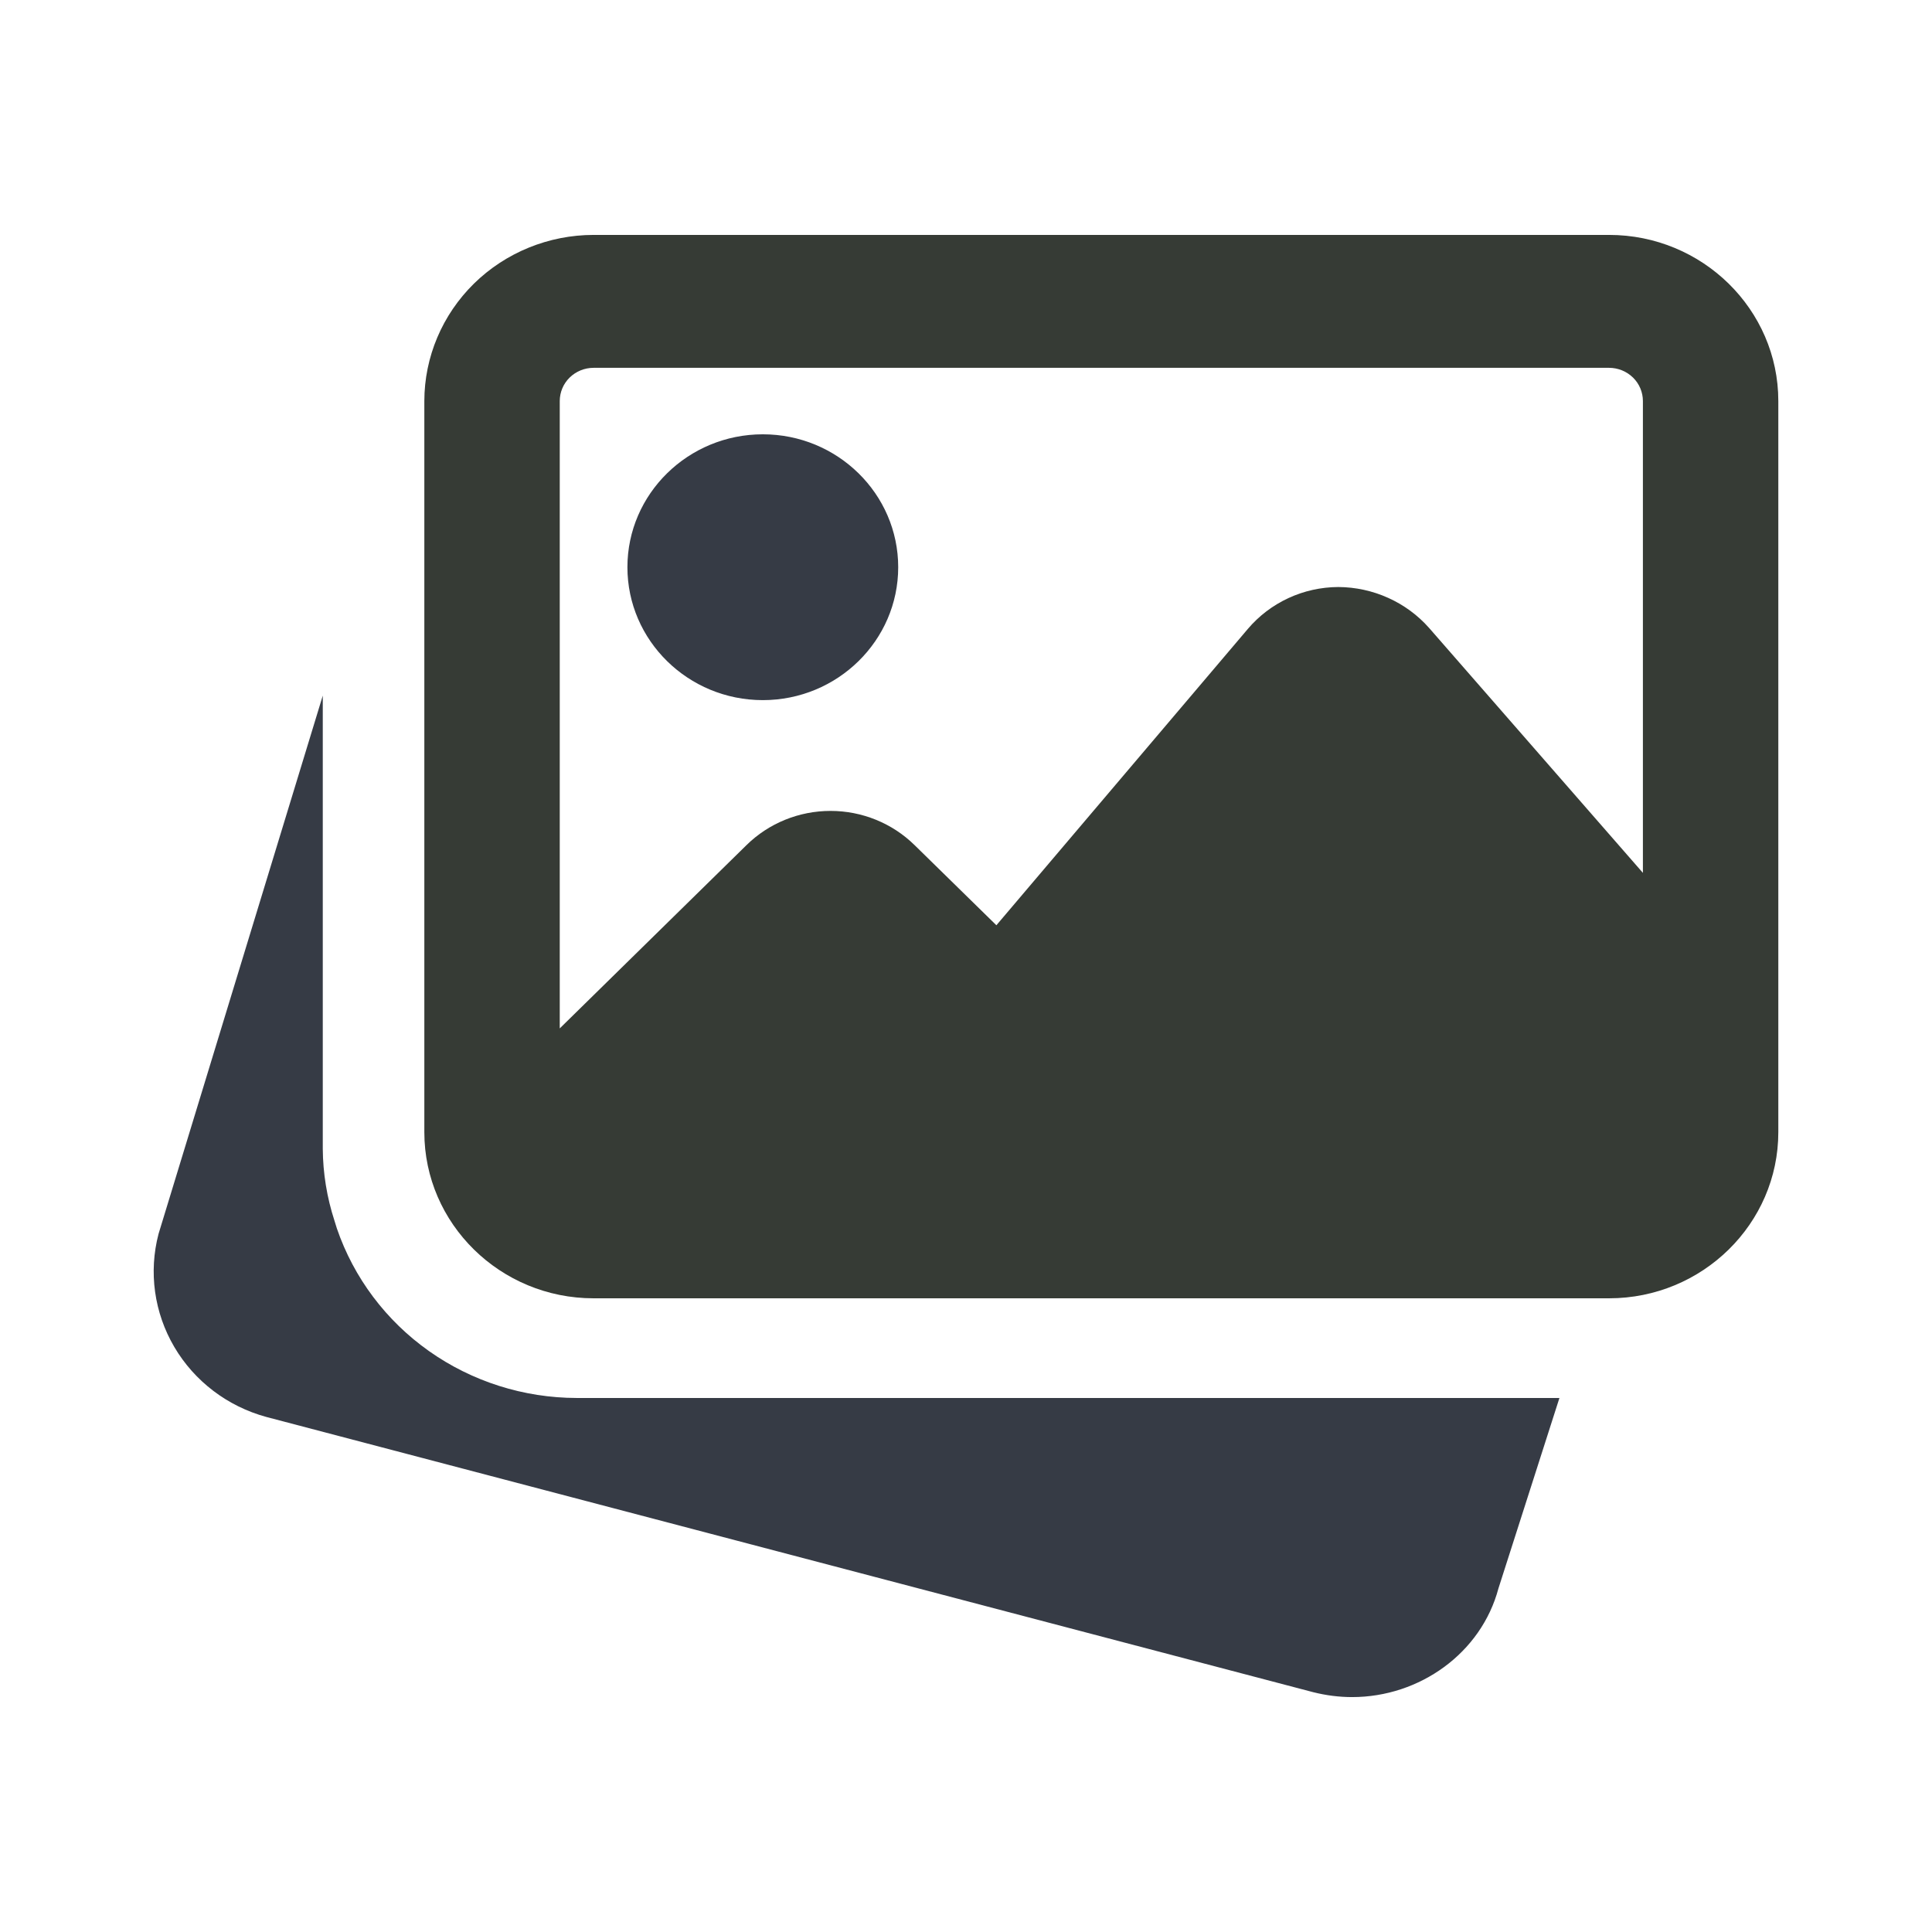
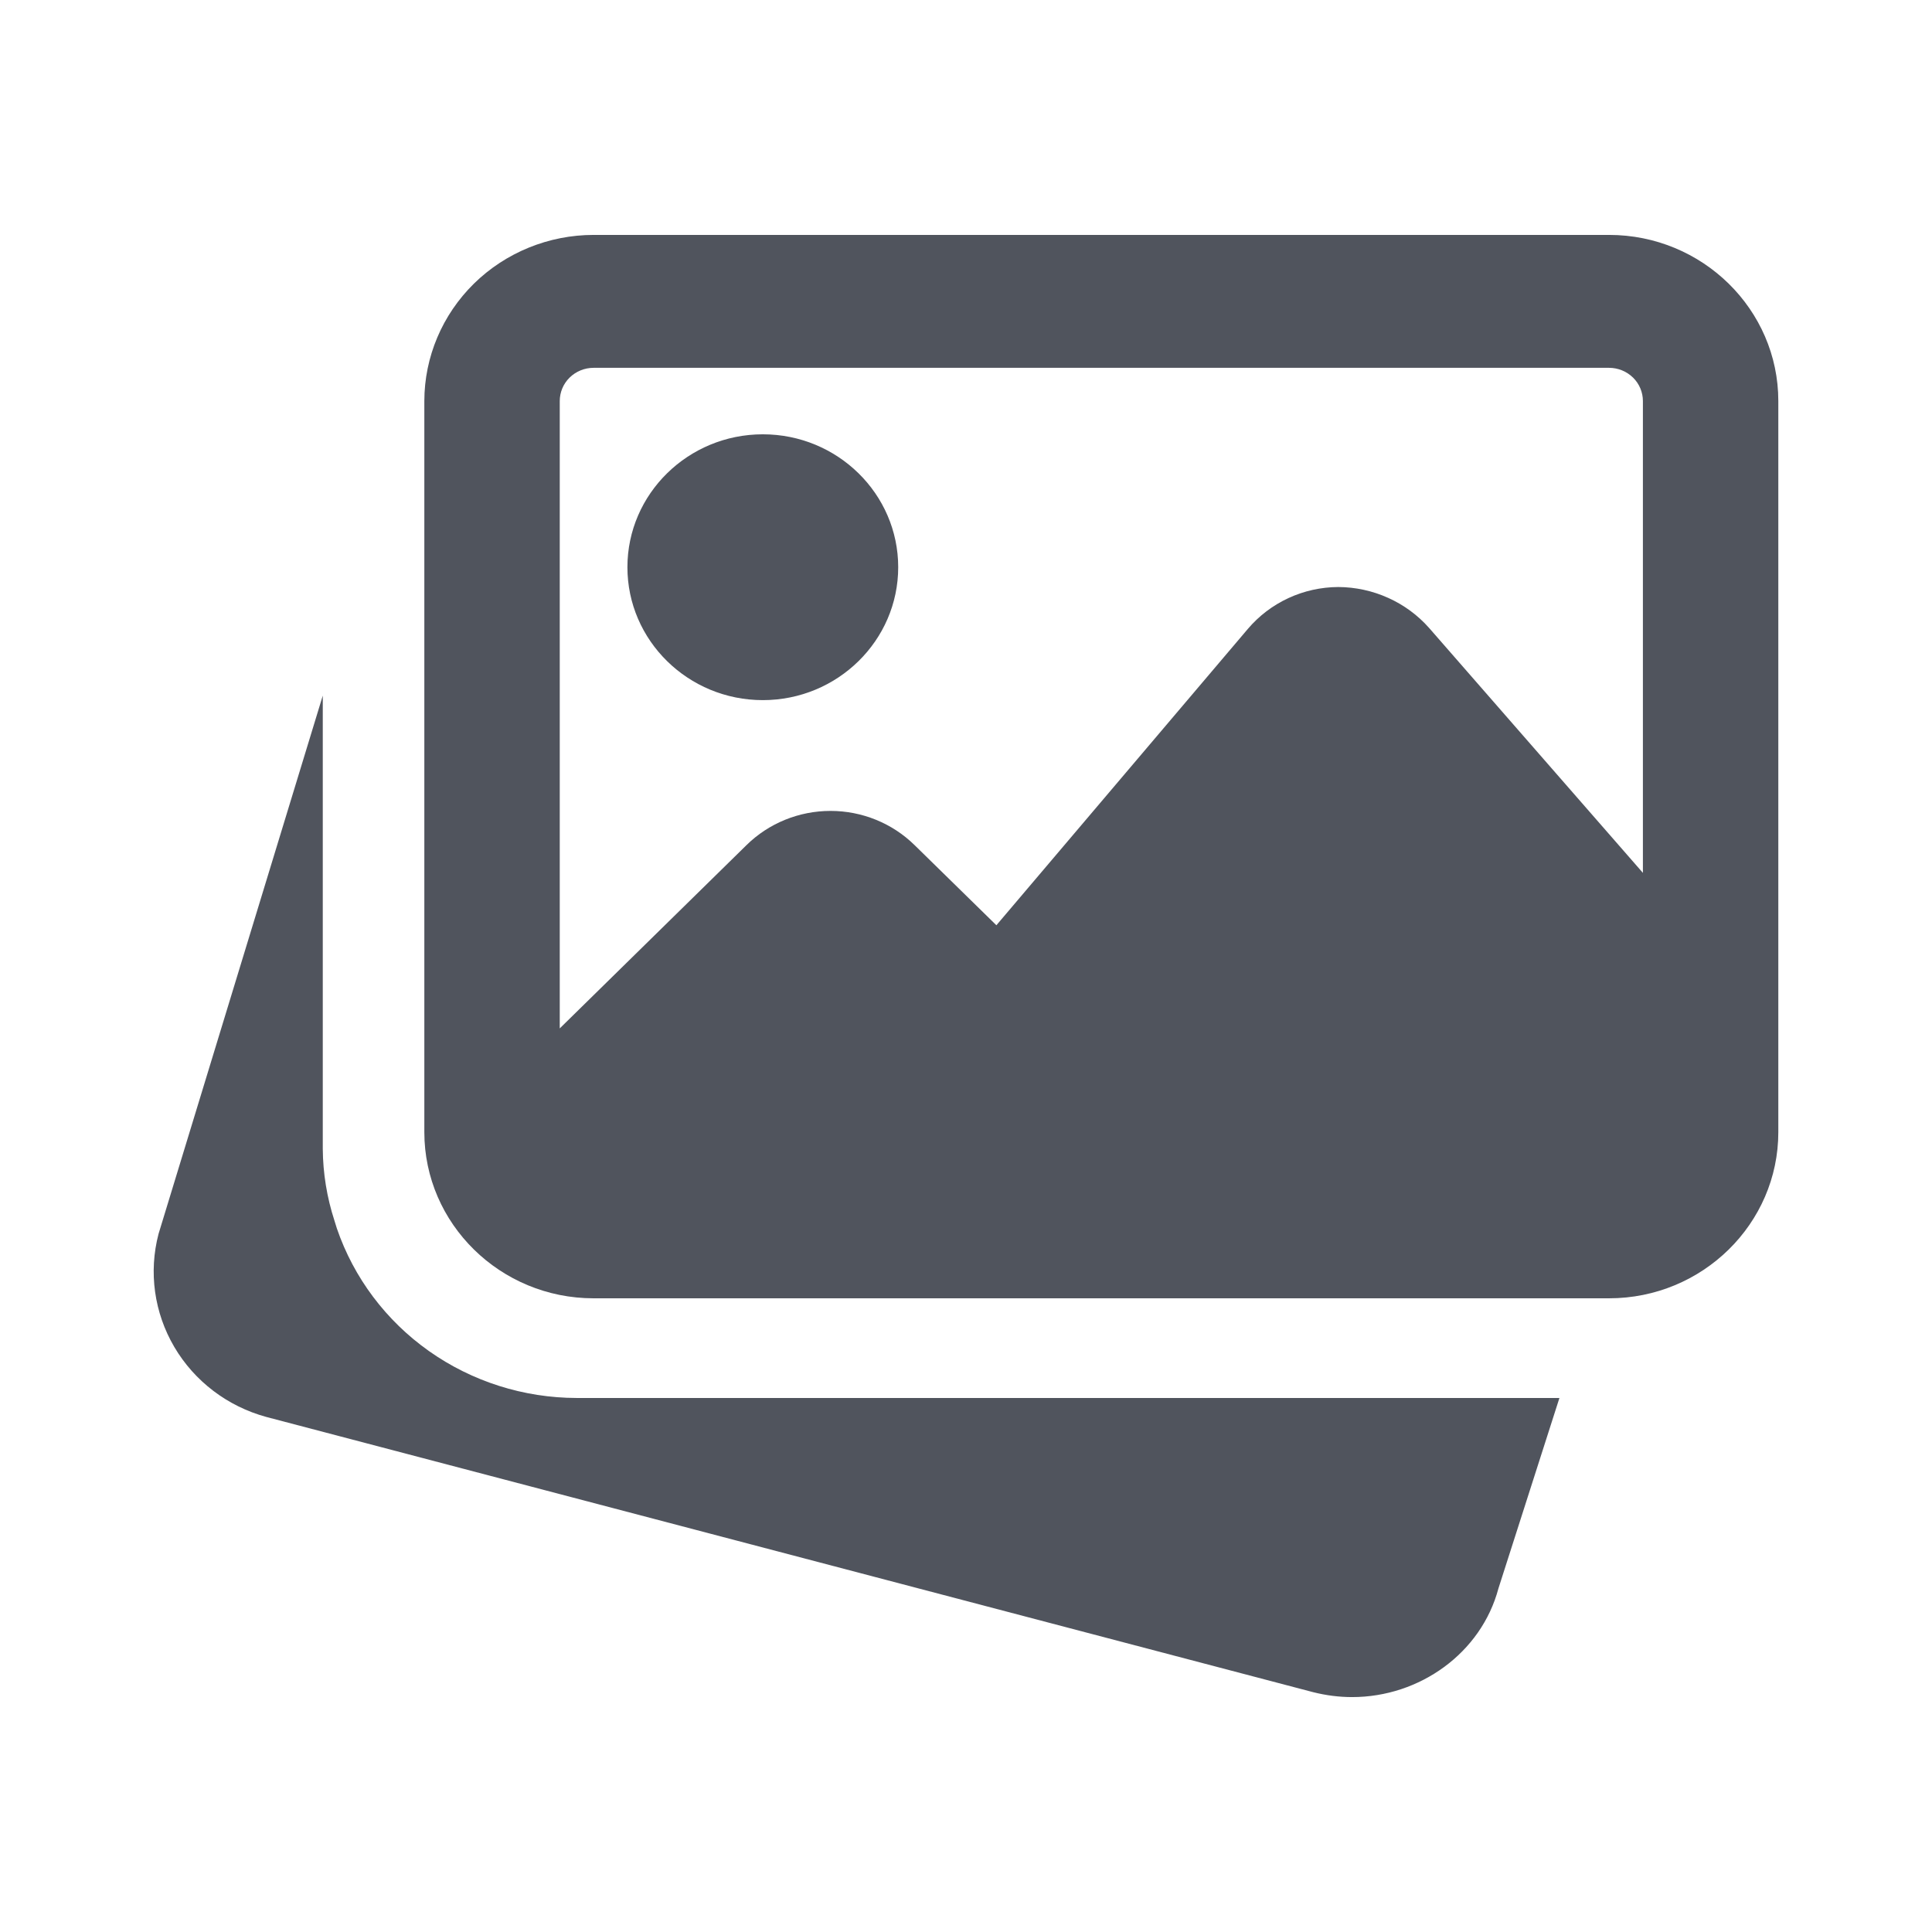
<svg xmlns="http://www.w3.org/2000/svg" width="44" height="44" viewBox="0 0 44 44" fill="none">
-   <path d="M13.133 31.838C11.926 31.836 10.749 31.462 9.77 30.77C8.79 30.077 8.057 29.101 7.672 27.977L7.618 27.803C7.445 27.272 7.355 26.719 7.351 26.162V15.842L3.611 28.1C3.382 28.972 3.511 29.897 3.97 30.677C4.429 31.457 5.181 32.029 6.065 32.27L29.906 38.538C30.204 38.613 30.501 38.65 30.794 38.65C32.33 38.65 33.733 37.649 34.126 36.175L35.515 31.838H13.133ZM17.373 15.945C19.073 15.945 20.456 14.587 20.456 12.918C20.456 11.248 19.073 9.891 17.373 9.891C15.672 9.891 14.289 11.248 14.289 12.918C14.289 14.587 15.672 15.945 17.373 15.945Z" fill="#363b45" />
-   <path d="M36.645 5.35H13.518C12.497 5.351 11.517 5.75 10.794 6.459C10.072 7.169 9.665 8.13 9.664 9.134V25.784C9.664 27.869 11.394 29.568 13.518 29.568H36.645C38.77 29.568 40.5 27.869 40.5 25.784V9.134C40.5 7.048 38.77 5.35 36.645 5.35ZM13.518 8.377H36.645C36.85 8.377 37.046 8.457 37.191 8.599C37.335 8.74 37.416 8.933 37.416 9.134V19.879L32.546 14.3C32.288 14.009 31.971 13.776 31.614 13.616C31.258 13.455 30.87 13.371 30.478 13.369C30.085 13.371 29.696 13.457 29.341 13.622C28.985 13.787 28.67 14.027 28.418 14.324L22.692 21.072L20.827 19.245C20.319 18.747 19.632 18.468 18.915 18.468C18.198 18.468 17.51 18.747 17.003 19.245L12.748 23.421V9.134C12.748 8.933 12.829 8.74 12.973 8.599C13.118 8.457 13.314 8.377 13.518 8.377Z" fill="#363b35" />
+   <path d="M13.133 31.838C11.926 31.836 10.749 31.462 9.77 30.77C8.79 30.077 8.057 29.101 7.672 27.977L7.618 27.803C7.445 27.272 7.355 26.719 7.351 26.162V15.842L3.611 28.1C3.382 28.972 3.511 29.897 3.97 30.677C4.429 31.457 5.181 32.029 6.065 32.27L29.906 38.538C30.204 38.613 30.501 38.65 30.794 38.65C32.33 38.65 33.733 37.649 34.126 36.175L35.515 31.838H13.133ZM17.373 15.945C19.073 15.945 20.456 14.587 20.456 12.918C20.456 11.248 19.073 9.891 17.373 9.891C15.672 9.891 14.289 11.248 14.289 12.918C14.289 14.587 15.672 15.945 17.373 15.945Z" fill="#50545D" />
+   <path d="M36.645 5.35H13.518C12.497 5.351 11.517 5.75 10.794 6.459C10.072 7.169 9.665 8.13 9.664 9.134V25.784C9.664 27.869 11.394 29.568 13.518 29.568H36.645C38.77 29.568 40.5 27.869 40.5 25.784V9.134C40.5 7.048 38.77 5.35 36.645 5.35ZM13.518 8.377H36.645C36.85 8.377 37.046 8.457 37.191 8.599C37.335 8.74 37.416 8.933 37.416 9.134V19.879L32.546 14.3C32.288 14.009 31.971 13.776 31.614 13.616C31.258 13.455 30.87 13.371 30.478 13.369C30.085 13.371 29.696 13.457 29.341 13.622C28.985 13.787 28.67 14.027 28.418 14.324L22.692 21.072L20.827 19.245C20.319 18.747 19.632 18.468 18.915 18.468C18.198 18.468 17.51 18.747 17.003 19.245L12.748 23.421V9.134C12.748 8.933 12.829 8.74 12.973 8.599C13.118 8.457 13.314 8.377 13.518 8.377Z" fill="#50545D" />
</svg>
